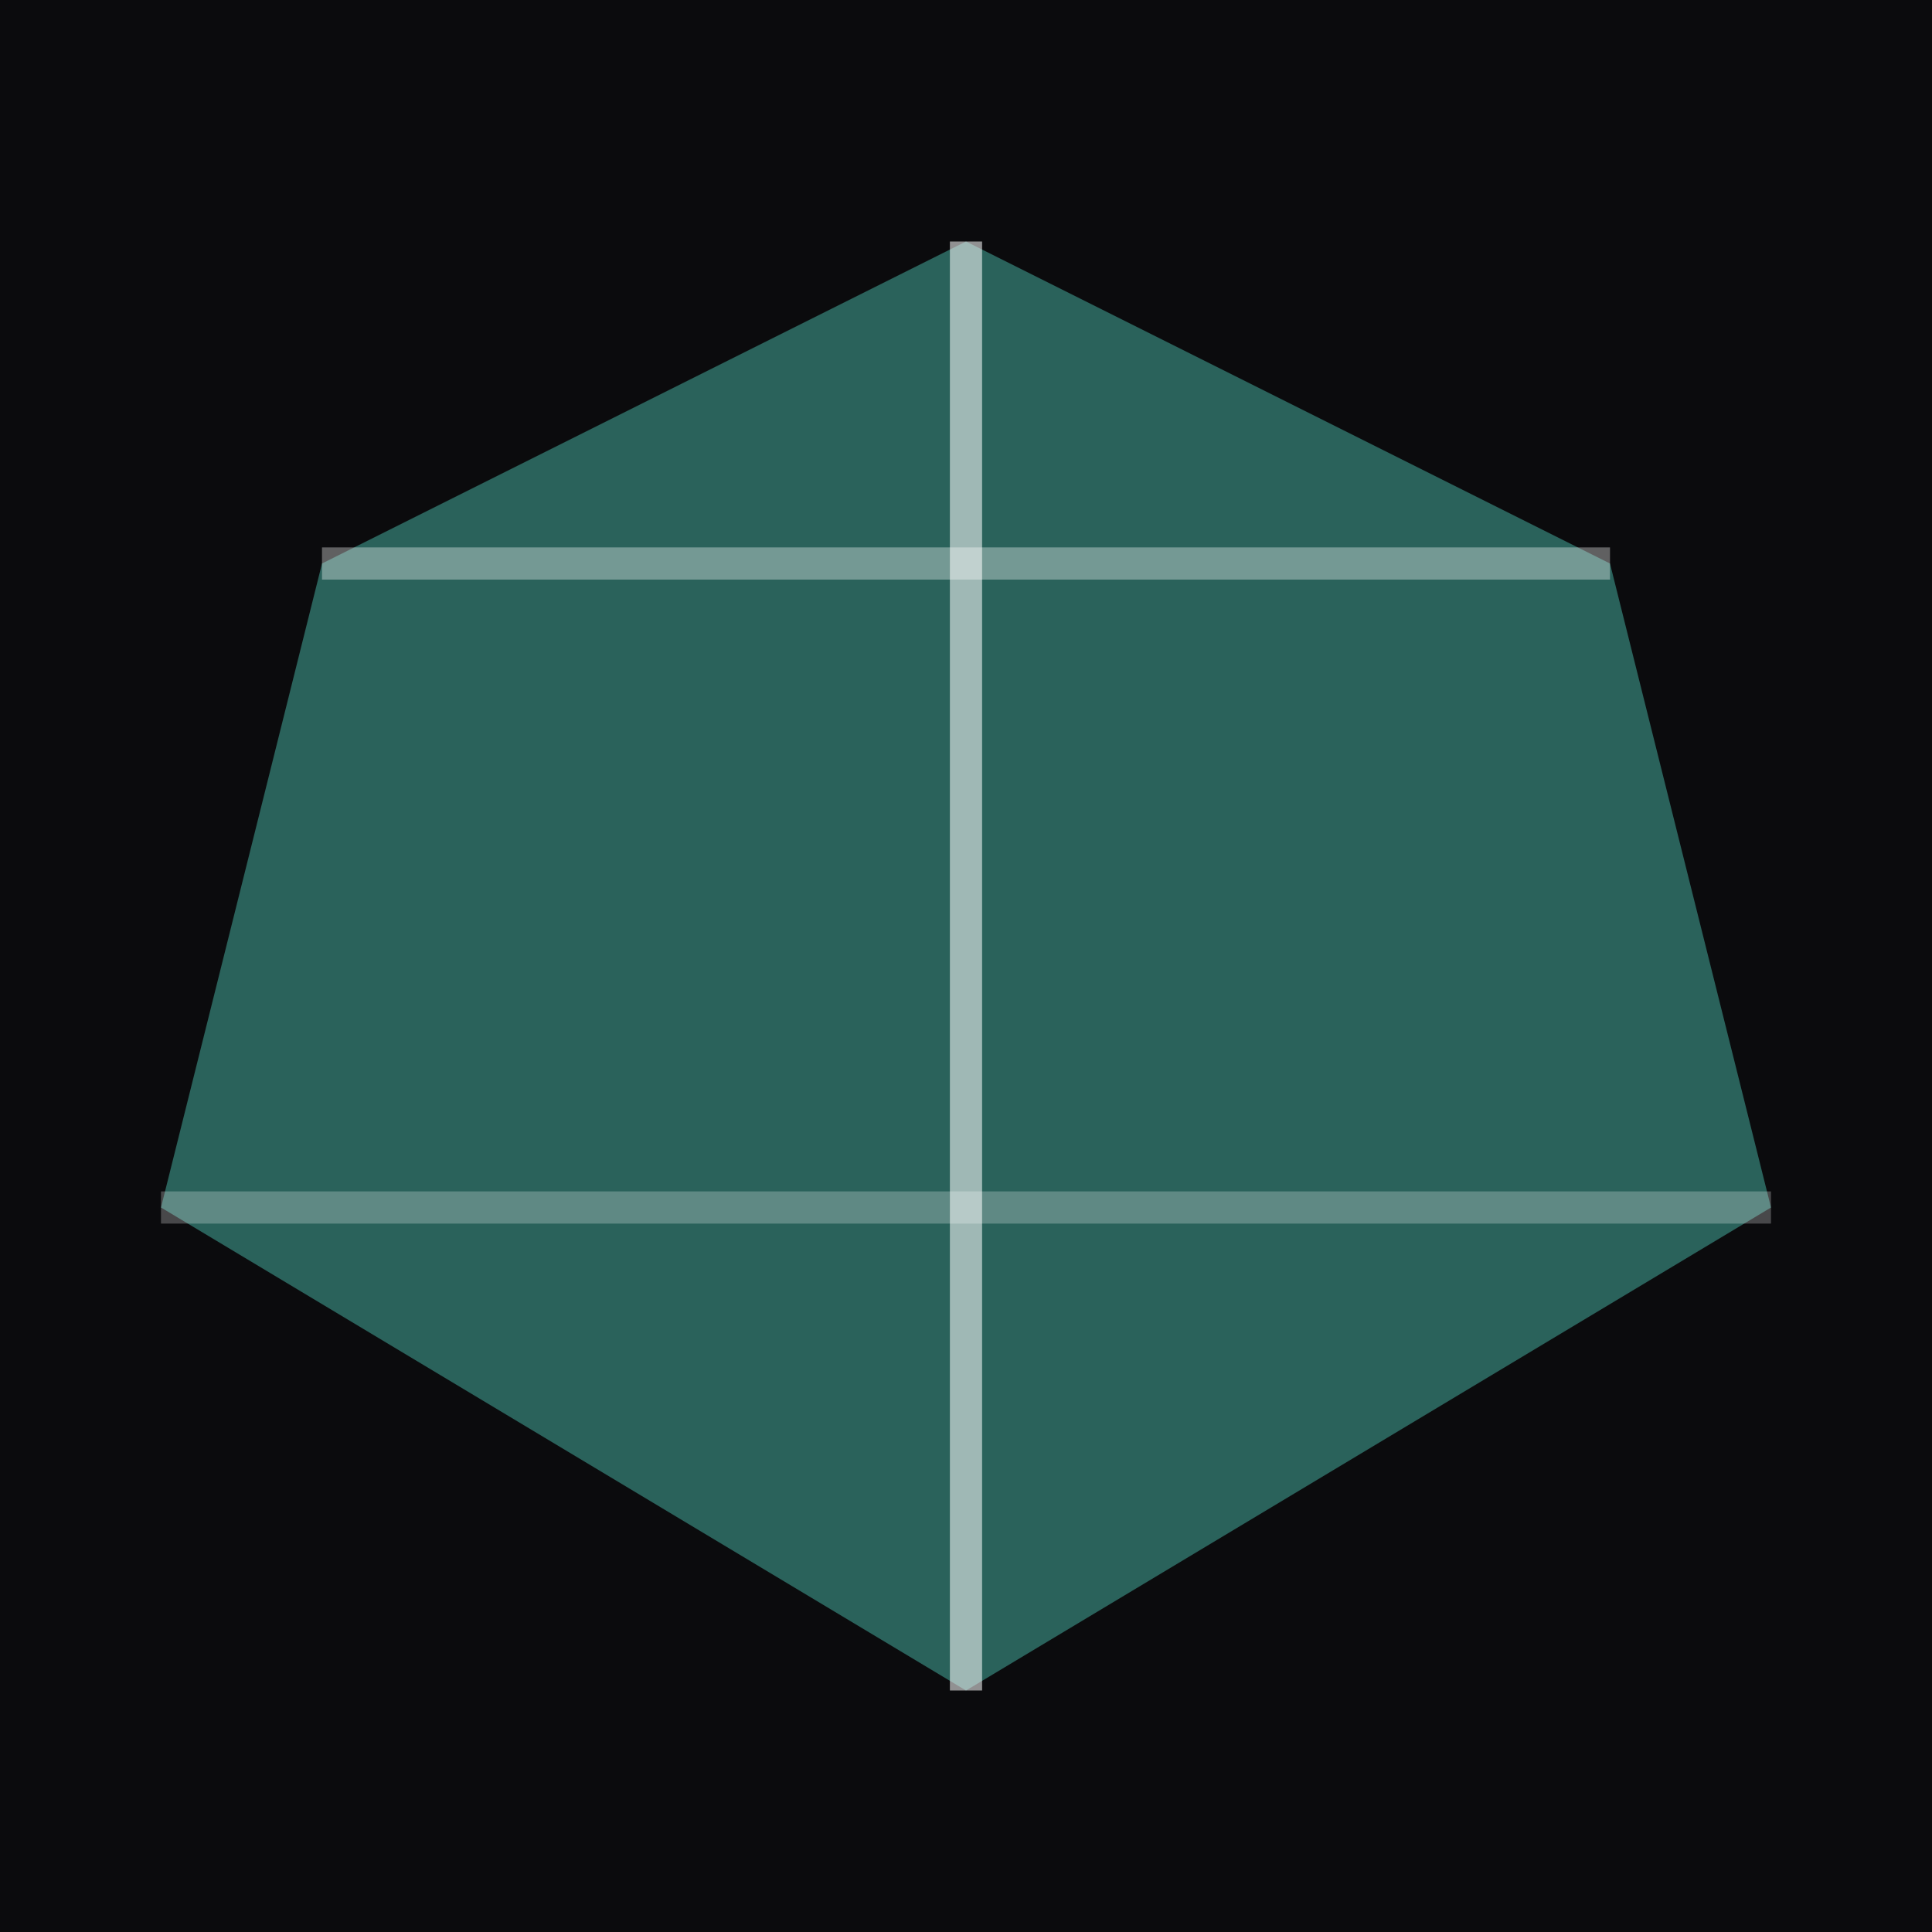
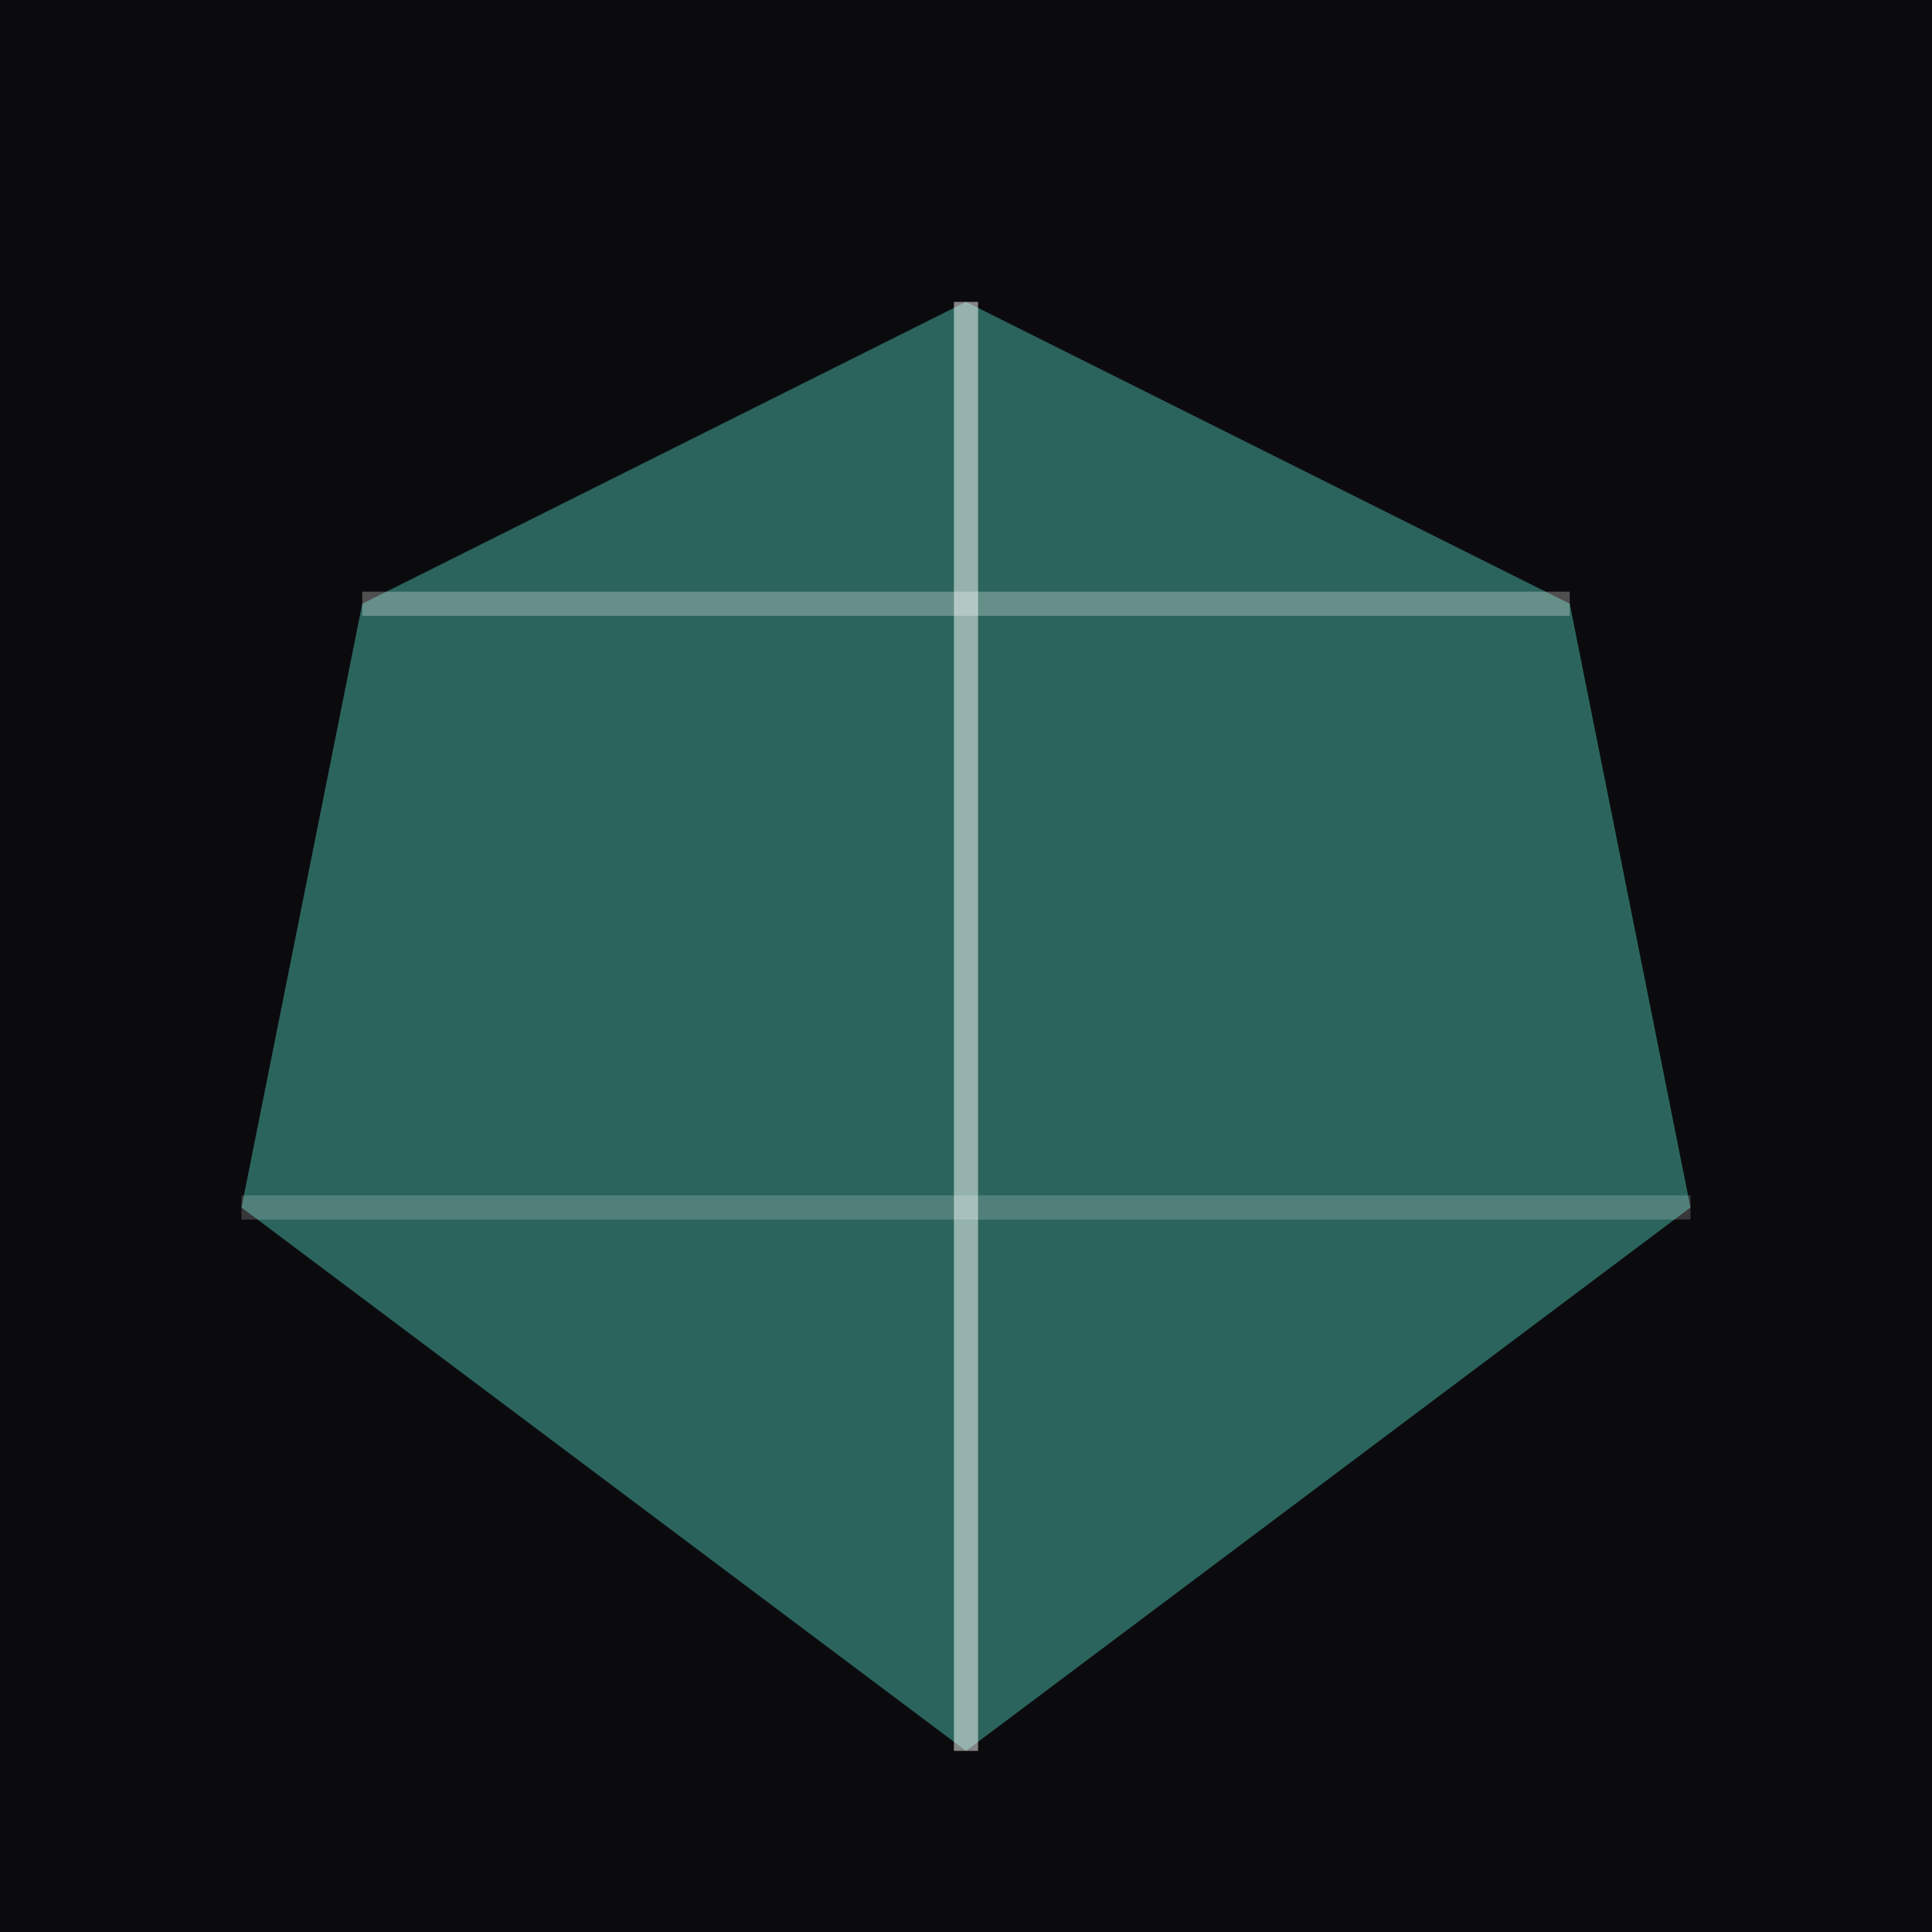
- <svg xmlns="http://www.w3.org/2000/svg" viewBox="0 0 120 120" role="img" aria-label="Gemstone">
-   <rect width="120" height="120" fill="#0b0b0d" />
-   <g transform="translate(10,15)">
-     <polygon points="50,0 90,20 100,60 50,90 0,60 10,20" fill="#2e6b64" opacity="0.9" />
-     <polyline points="50,0 50,90" stroke="#ffffff" stroke-opacity="0.55" stroke-width="2" fill="none" />
-     <polyline points="10,20 90,20" stroke="#ffffff" stroke-opacity="0.35" stroke-width="2" fill="none" />
-     <polyline points="0,60 100,60" stroke="#ffffff" stroke-opacity="0.25" stroke-width="2" fill="none" />
+ <svg xmlns="http://www.w3.org/2000/svg" viewBox="0 0 160 160" role="img" aria-label="Gem">
+   <rect width="160" height="160" fill="#0b0b0d" />
+   <g transform="translate(20,25)">
+     <polygon points="60,0 110,25 120,75 60,120 0,75 10,25" fill="#2e6b64" opacity="0.92" />
+     <polyline points="60,0 60,120" stroke="#ffffff" stroke-opacity="0.5" stroke-width="2" fill="none" />
+     <polyline points="10,25 110,25" stroke="#ffffff" stroke-opacity="0.28" stroke-width="2" fill="none" />
+     <polyline points="0,75 120,75" stroke="#ffffff" stroke-opacity="0.18" stroke-width="2" fill="none" />
  </g>
</svg>
